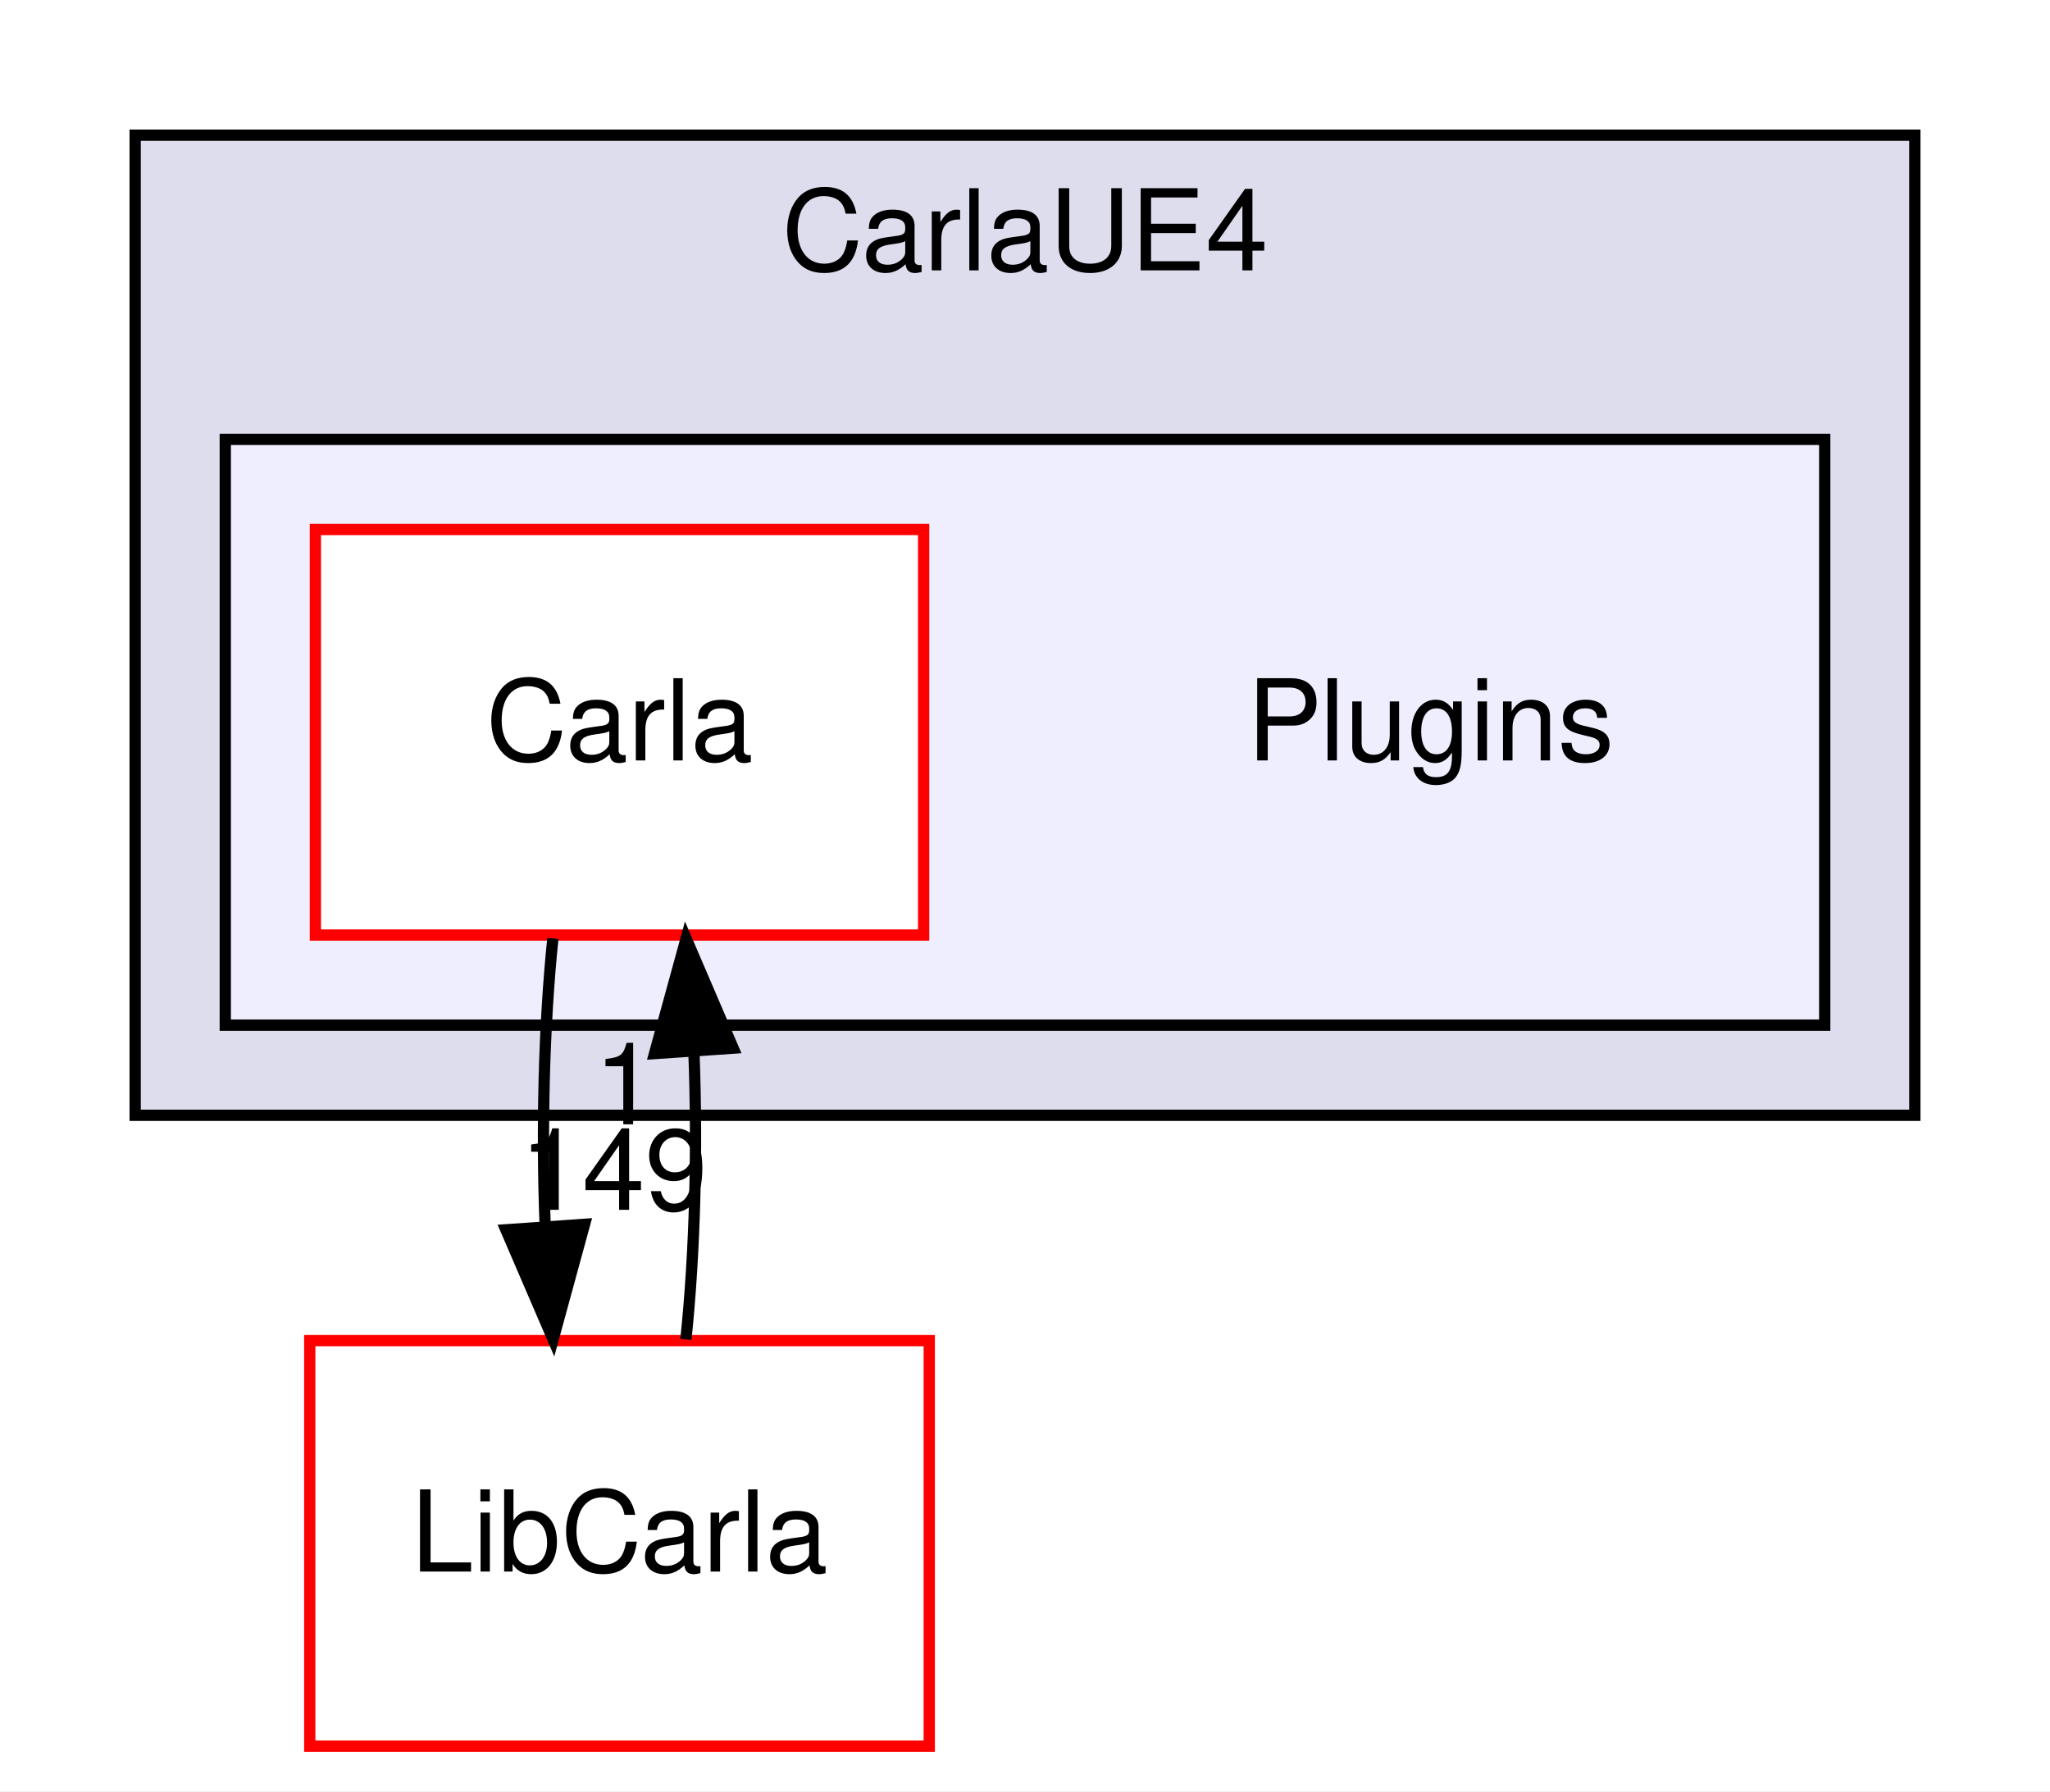
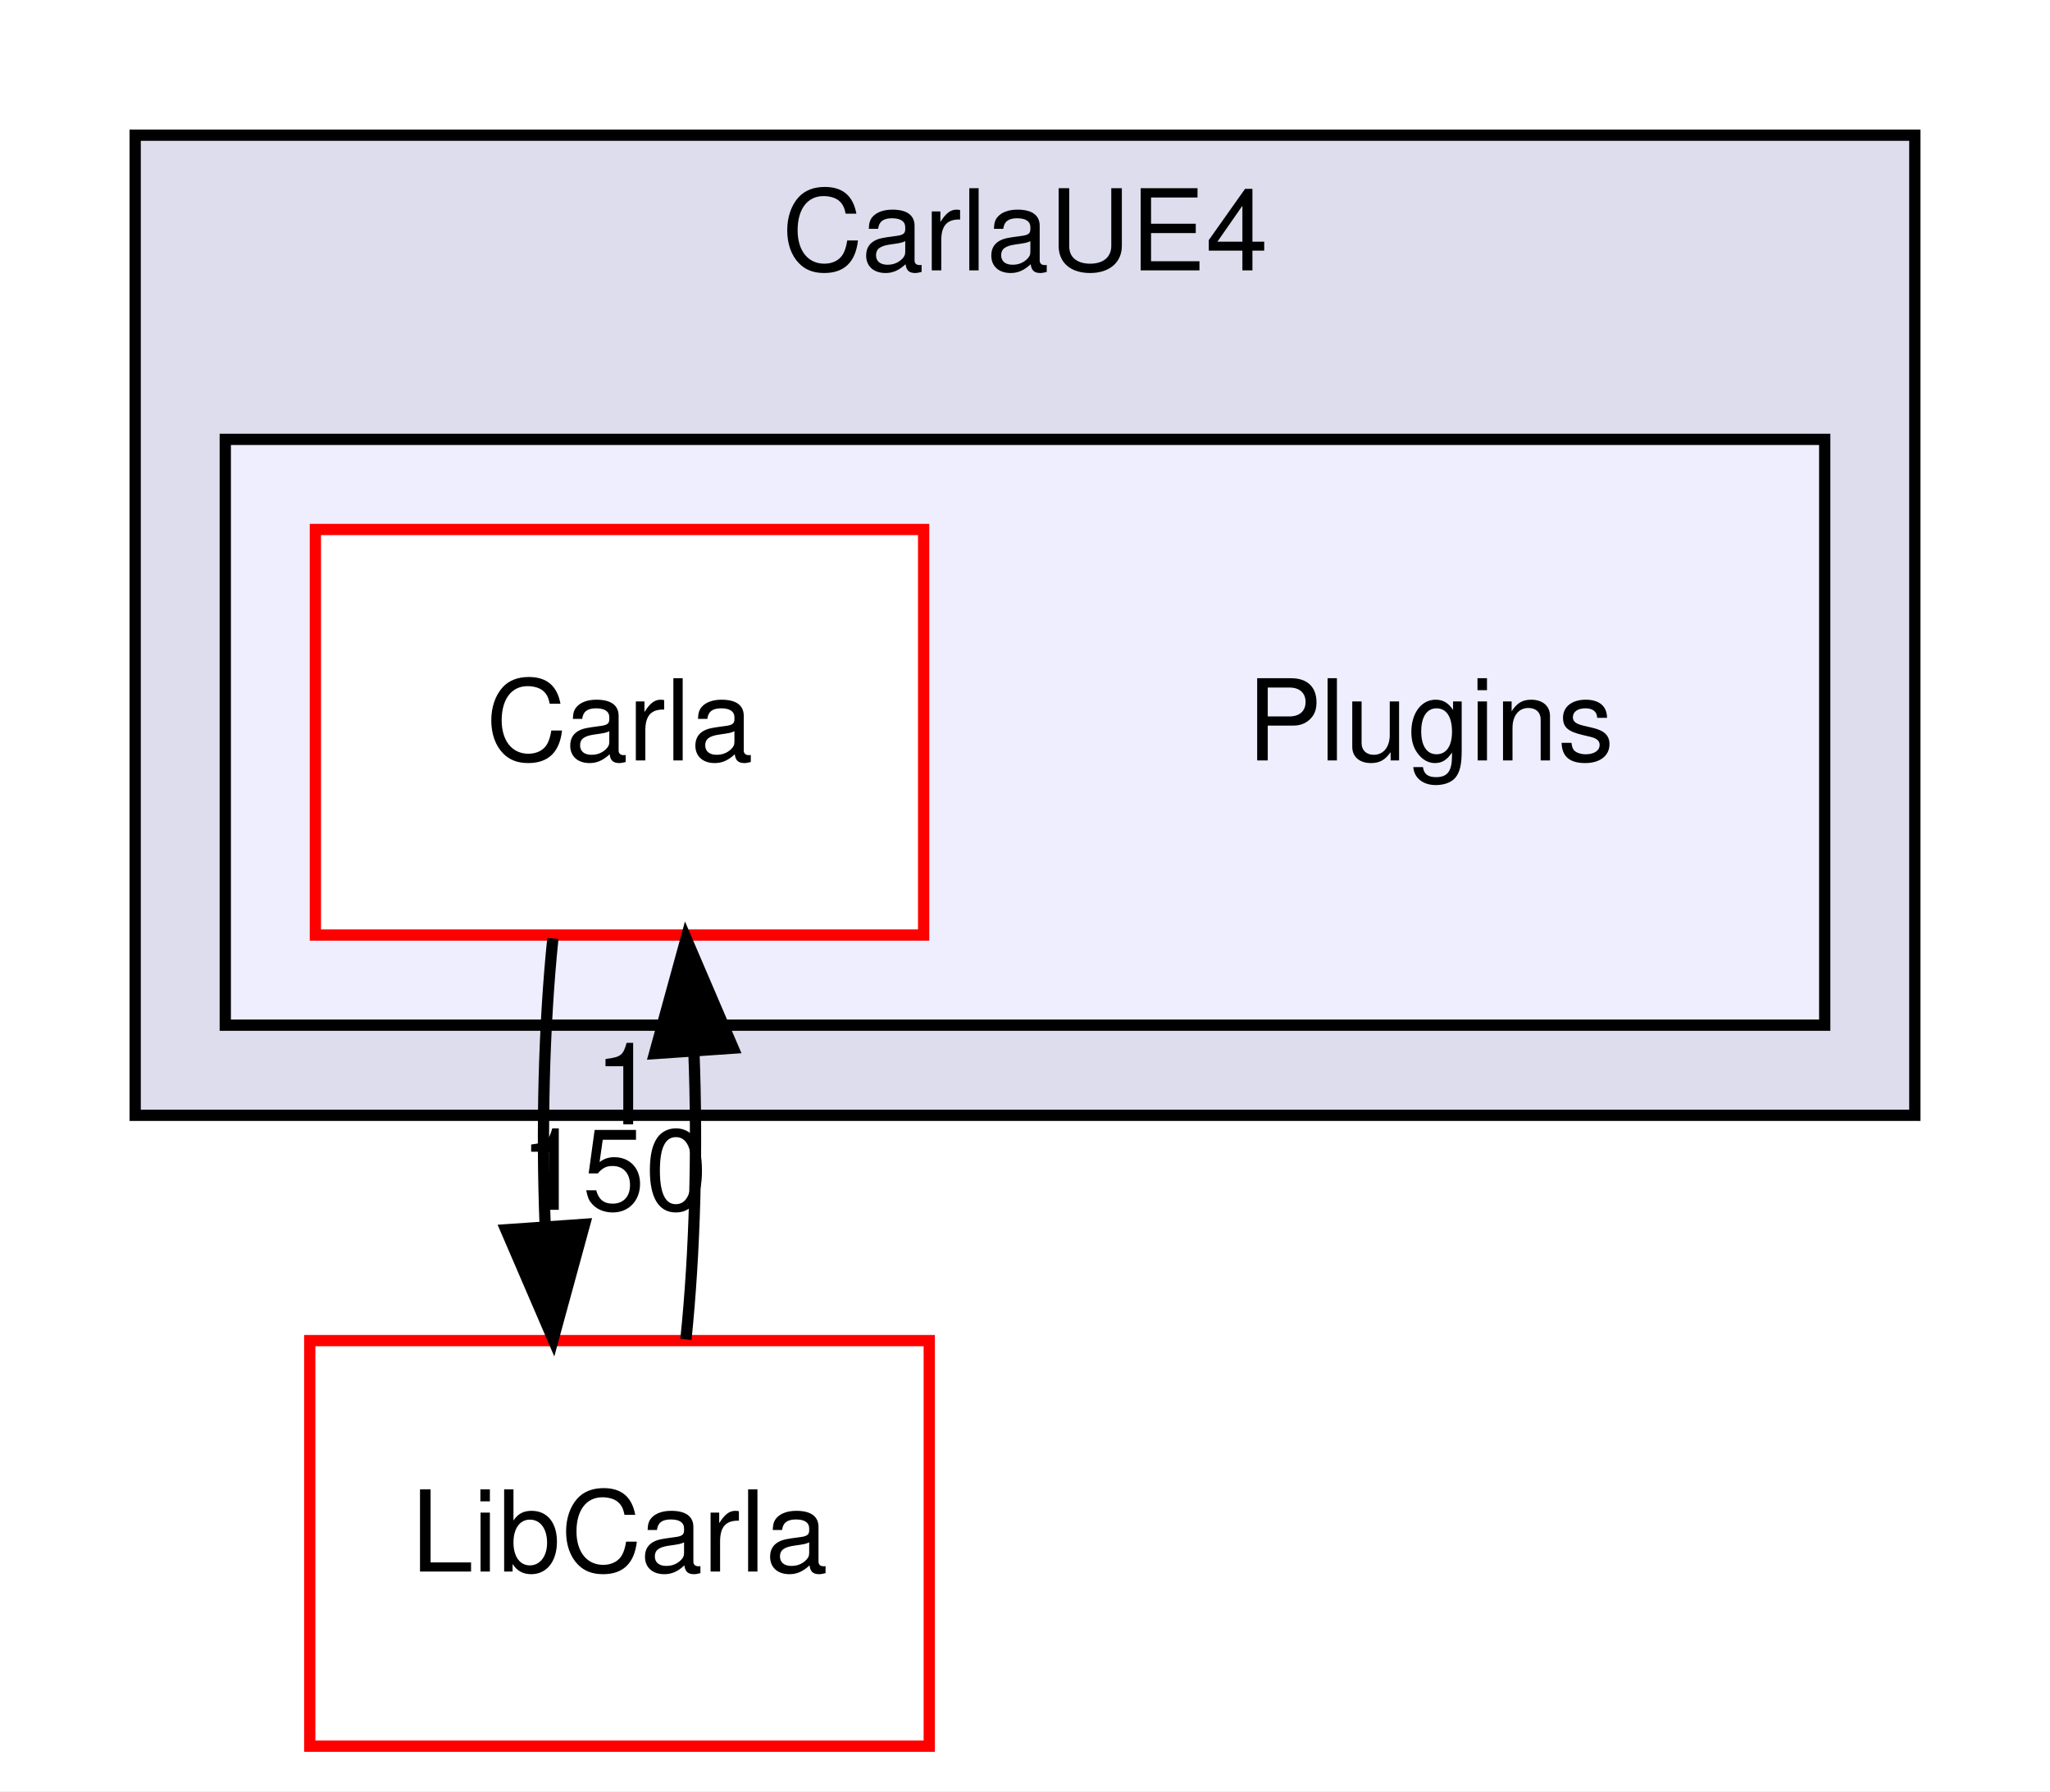
<svg xmlns="http://www.w3.org/2000/svg" xmlns:xlink="http://www.w3.org/1999/xlink" width="182pt" height="159pt" viewBox="0.00 0.00 182.00 159.00">
  <g id="graph0" class="graph" transform="scale(1 1) rotate(0) translate(4 155)">
    <polygon fill="white" stroke="none" points="-4,4 -4,-155 178,-155 178,4 -4,4" />
    <g id="clust1" class="cluster">
      <g id="a_clust1">
        <a xlink:href="dir_d3c1db2570616bec48bf5a6dd06bce95.html" target="_top" xlink:title="CarlaUE4">
          <polygon fill="#ddddee" stroke="black" points="8,-56 8,-143 166,-143 166,-56 8,-56" />
          <text text-anchor="middle" x="87" y="-131" font-family="Helvetica,sans-Serif" font-size="10.00">CarlaUE4</text>
        </a>
      </g>
    </g>
    <g id="clust2" class="cluster">
      <g id="a_clust2">
        <a xlink:href="dir_3538576148ac14151677be9b0aee6fcc.html" target="_top">
          <polygon fill="#eeeeff" stroke="black" points="16,-64 16,-116 158,-116 158,-64 16,-64" />
        </a>
      </g>
    </g>
    <g id="node1" class="node">
      <text text-anchor="middle" x="123" y="-87.5" font-family="Helvetica,sans-Serif" font-size="10.00">Plugins</text>
    </g>
    <g id="node2" class="node">
      <g id="a_node2">
        <a xlink:href="dir_fbda5b12374c683cbdca72abb2d51944.html" target="_top" xlink:title="Carla">
          <polygon fill="white" stroke="red" points="78,-108 24,-108 24,-72 78,-72 78,-108" />
          <text text-anchor="middle" x="51" y="-87.5" font-family="Helvetica,sans-Serif" font-size="10.00">Carla</text>
        </a>
      </g>
    </g>
    <g id="node3" class="node">
      <g id="a_node3">
        <a xlink:href="dir_1604d568fa4d964dfa9079b701bbfa07.html" target="_top" xlink:title="LibCarla">
          <polygon fill="white" stroke="red" points="78.5,-36 23.5,-36 23.5,-0 78.5,-0 78.5,-36" />
          <text text-anchor="middle" x="51" y="-15.5" font-family="Helvetica,sans-Serif" font-size="10.00">LibCarla</text>
        </a>
      </g>
    </g>
    <g id="edge2" class="edge">
      <path fill="none" stroke="black" d="M45.084,-71.697C44.289,-63.983 44.062,-54.712 44.405,-46.112" />
      <polygon fill="black" stroke="black" points="47.898,-46.324 45.105,-36.104 40.915,-45.836 47.898,-46.324" />
      <g id="a_edge2-headlabel">
-         <a xlink:href="dir_000008_000000.html" target="_top" xlink:title="149">
-           <text text-anchor="middle" x="50.48" y="-47.608" font-family="Helvetica,sans-Serif" font-size="10.00">149</text>
+         <a xlink:href="dir_000008_000000.html" target="_top" xlink:title="150">
+           <text text-anchor="middle" x="50.48" y="-47.608" font-family="Helvetica,sans-Serif" font-size="10.00">150</text>
        </a>
      </g>
    </g>
    <g id="edge1" class="edge">
      <path fill="none" stroke="black" d="M56.895,-36.104C57.7,-43.791 57.937,-53.054 57.604,-61.665" />
      <polygon fill="black" stroke="black" points="54.108,-61.48 56.916,-71.697 61.092,-61.96 54.108,-61.48" />
      <g id="a_edge1-headlabel">
        <a xlink:href="dir_000000_000008.html" target="_top" xlink:title="1">
          <text text-anchor="middle" x="51.522" y="-55.2" font-family="Helvetica,sans-Serif" font-size="10.00">1</text>
        </a>
      </g>
    </g>
  </g>
</svg>
